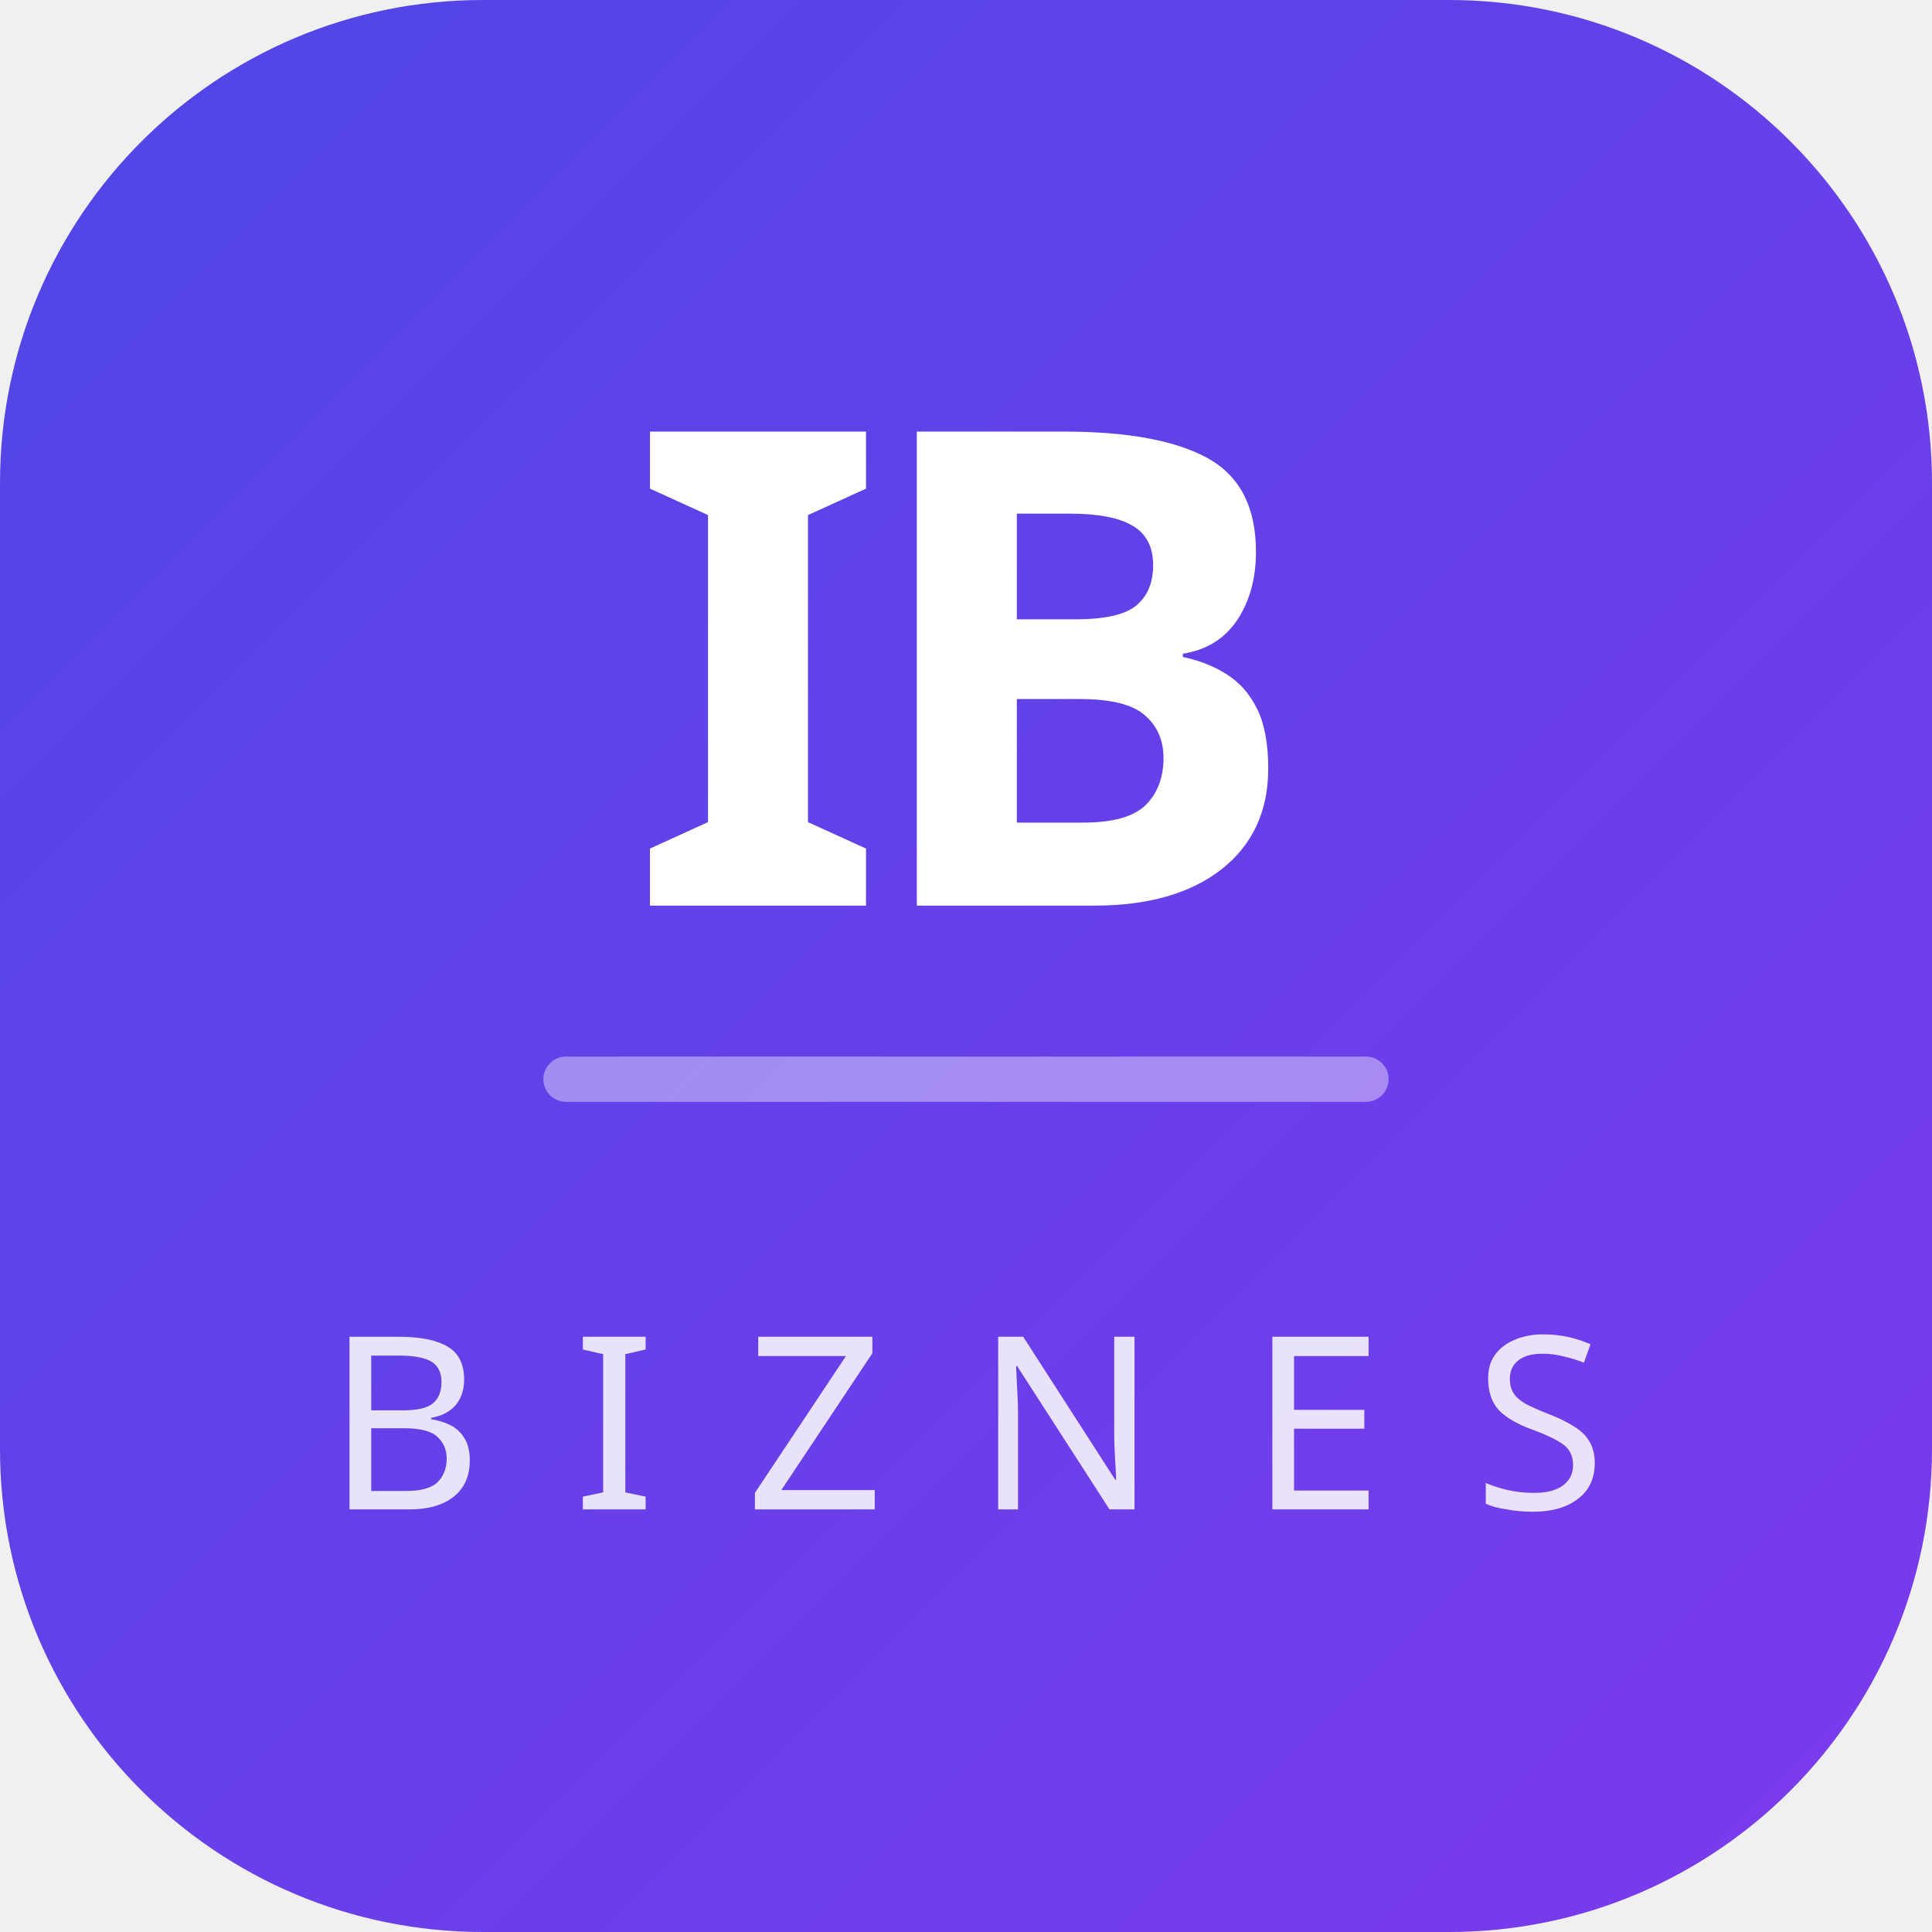
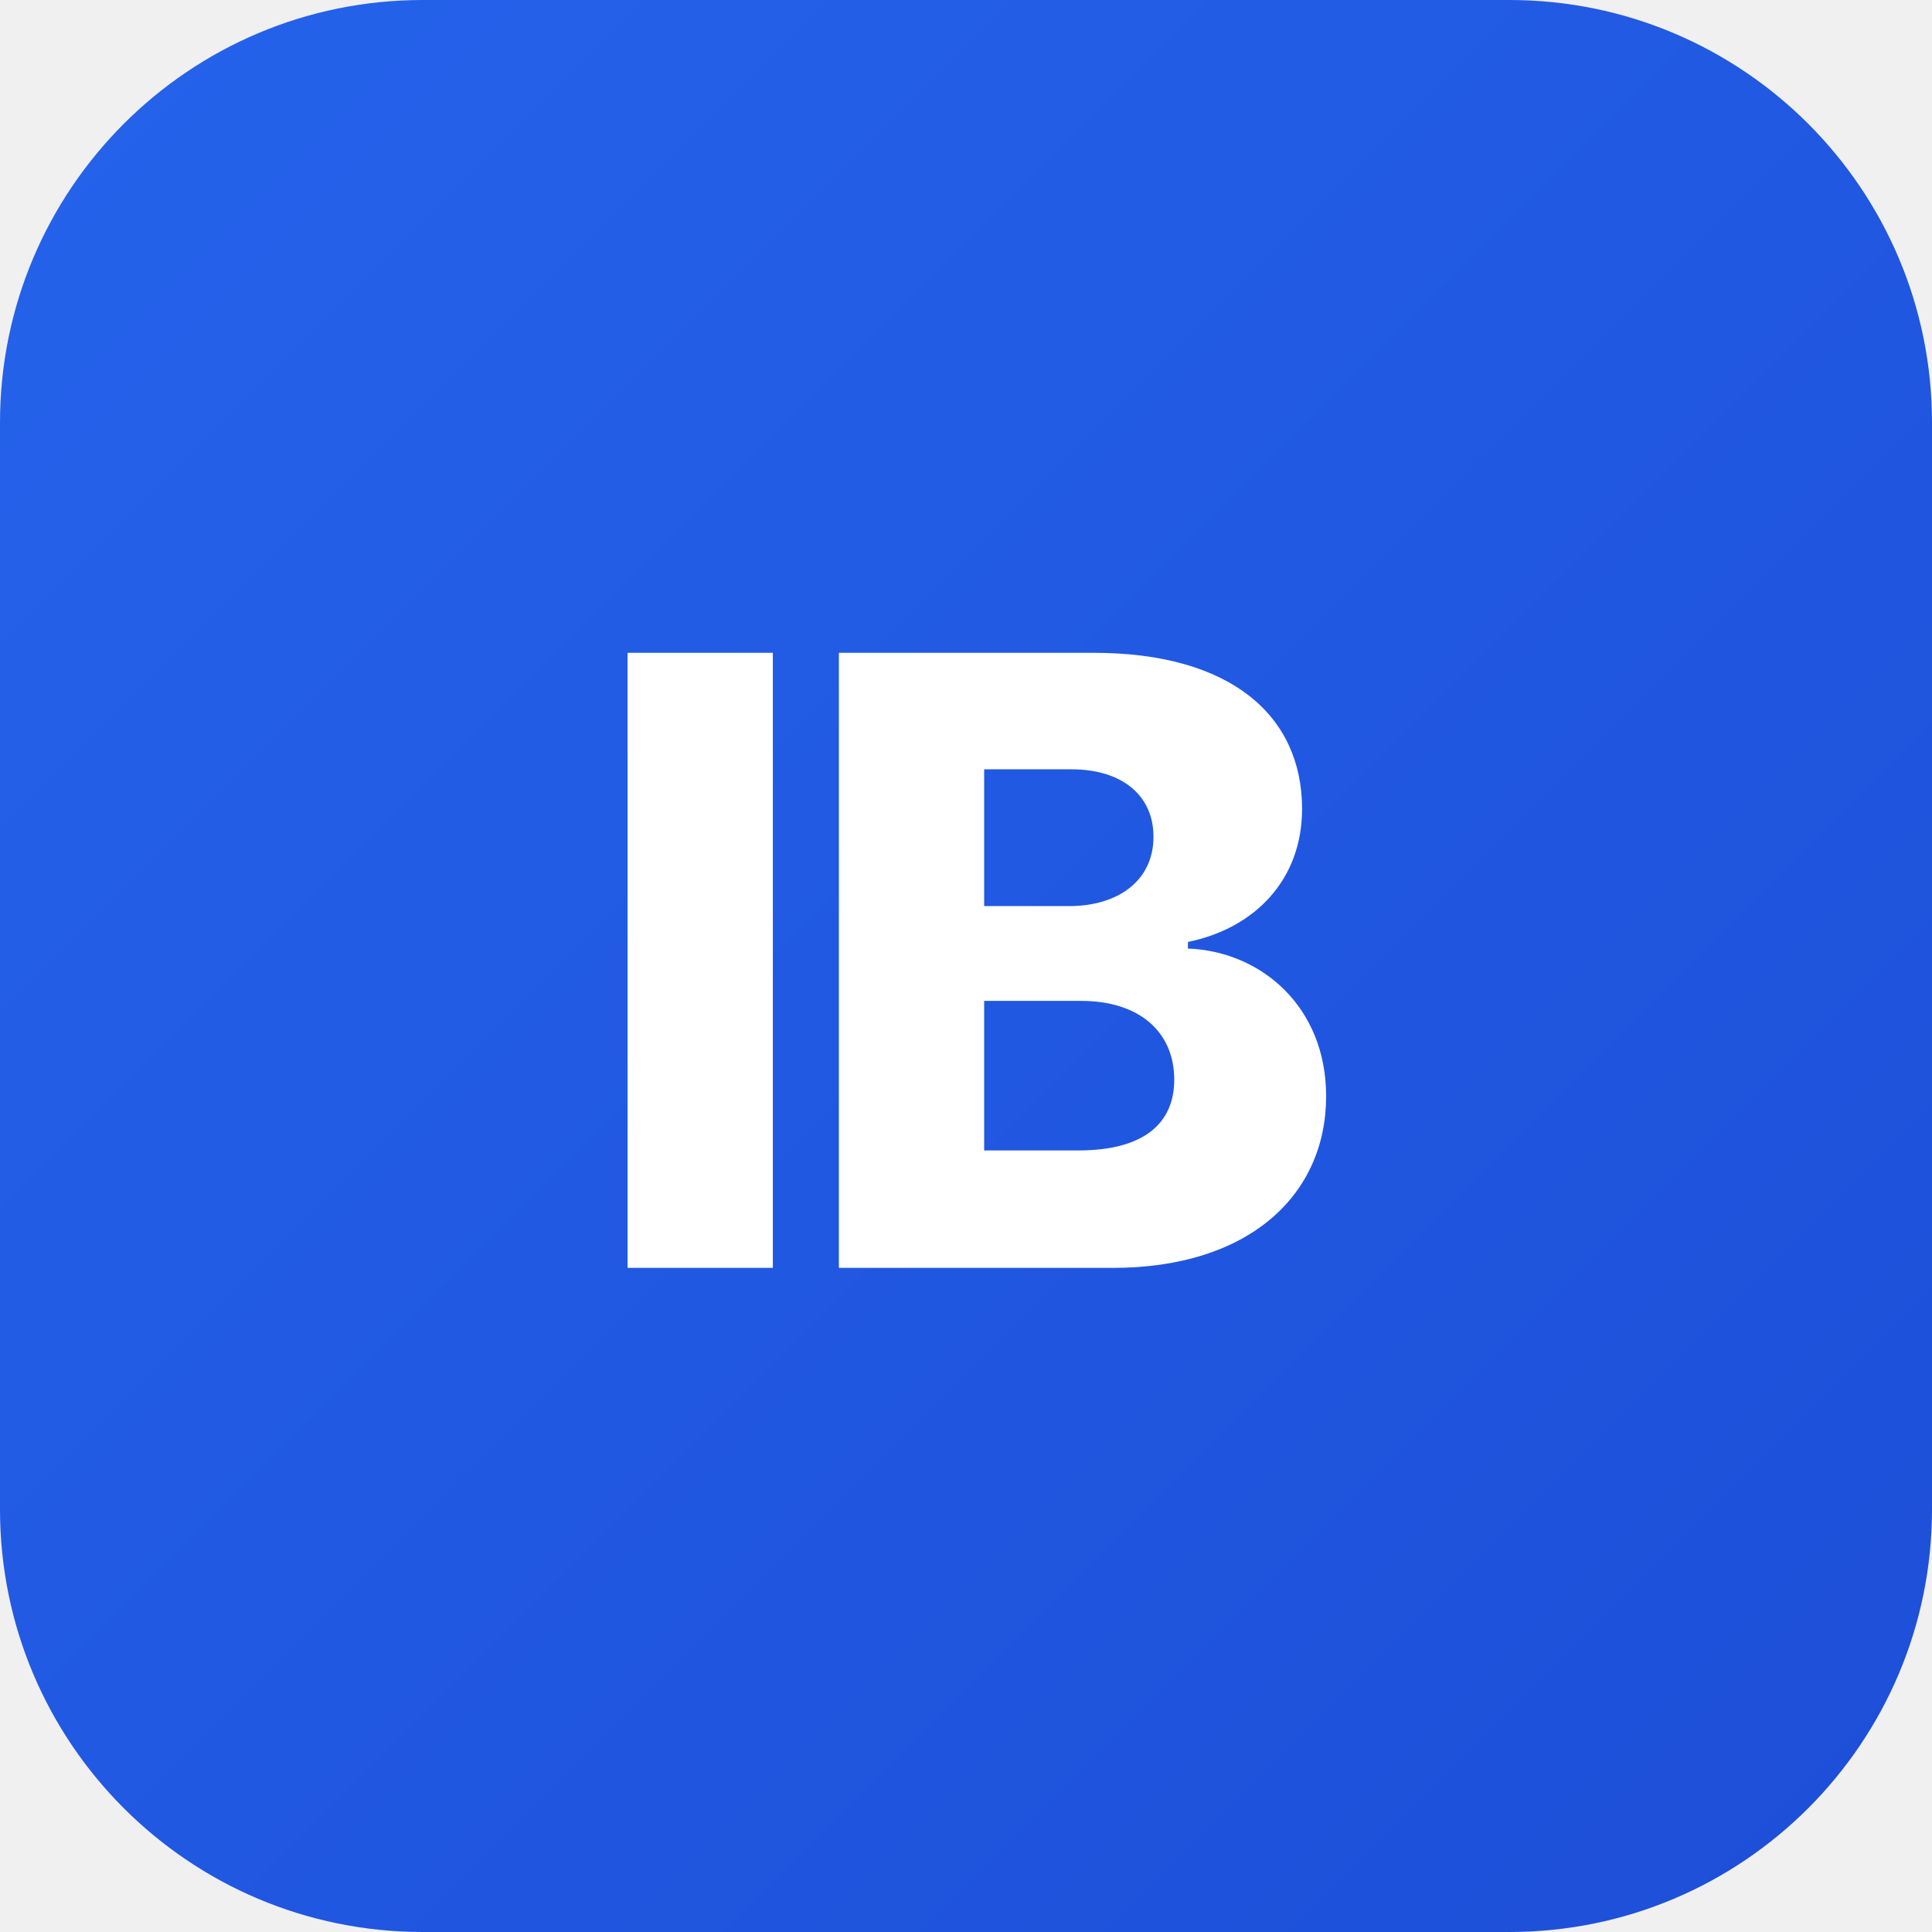
- <svg xmlns="http://www.w3.org/2000/svg" viewBox="0 0 64 64" fill="none">
+ <svg xmlns="http://www.w3.org/2000/svg" viewBox="0 0 64 64">
  <defs>
-     <linearGradient id="g1" x1="0" y1="0" x2="64" y2="64" gradientUnits="userSpaceOnUse">
-       <stop stop-color="#4F46E5" />
-       <stop offset="1" stop-color="#7C3AED" />
+     <linearGradient id="g" x1="0" y1="0" x2="64" y2="64" gradientUnits="userSpaceOnUse">
+       <stop offset="0" stop-color="#2563eb" />
+       <stop offset="1" stop-color="#1d4ed8" />
    </linearGradient>
  </defs>
-   <rect width="64" height="64" rx="16" fill="url(#g1)" />
-   <text x="32" y="30" text-anchor="middle" font-family="system-ui, sans-serif" font-weight="800" font-size="22" fill="white" letter-spacing="-1">IB</text>
-   <rect x="18" y="35" width="28" height="1.5" rx="0.75" fill="rgba(255,255,255,0.4)" />
-   <text x="32" y="50" text-anchor="middle" font-family="system-ui, sans-serif" font-weight="400" font-size="8" fill="rgba(255,255,255,0.85)" letter-spacing="3">BIZNES</text>
+   <rect width="64" height="64" rx="14" fill="url(#g)" />
+   <text x="32" y="42" text-anchor="middle" font-family="-apple-system, BlinkMacSystemFont, 'Segoe UI', Inter, sans-serif" font-weight="800" font-size="28" fill="#ffffff" letter-spacing="-1">IB</text>
</svg>
